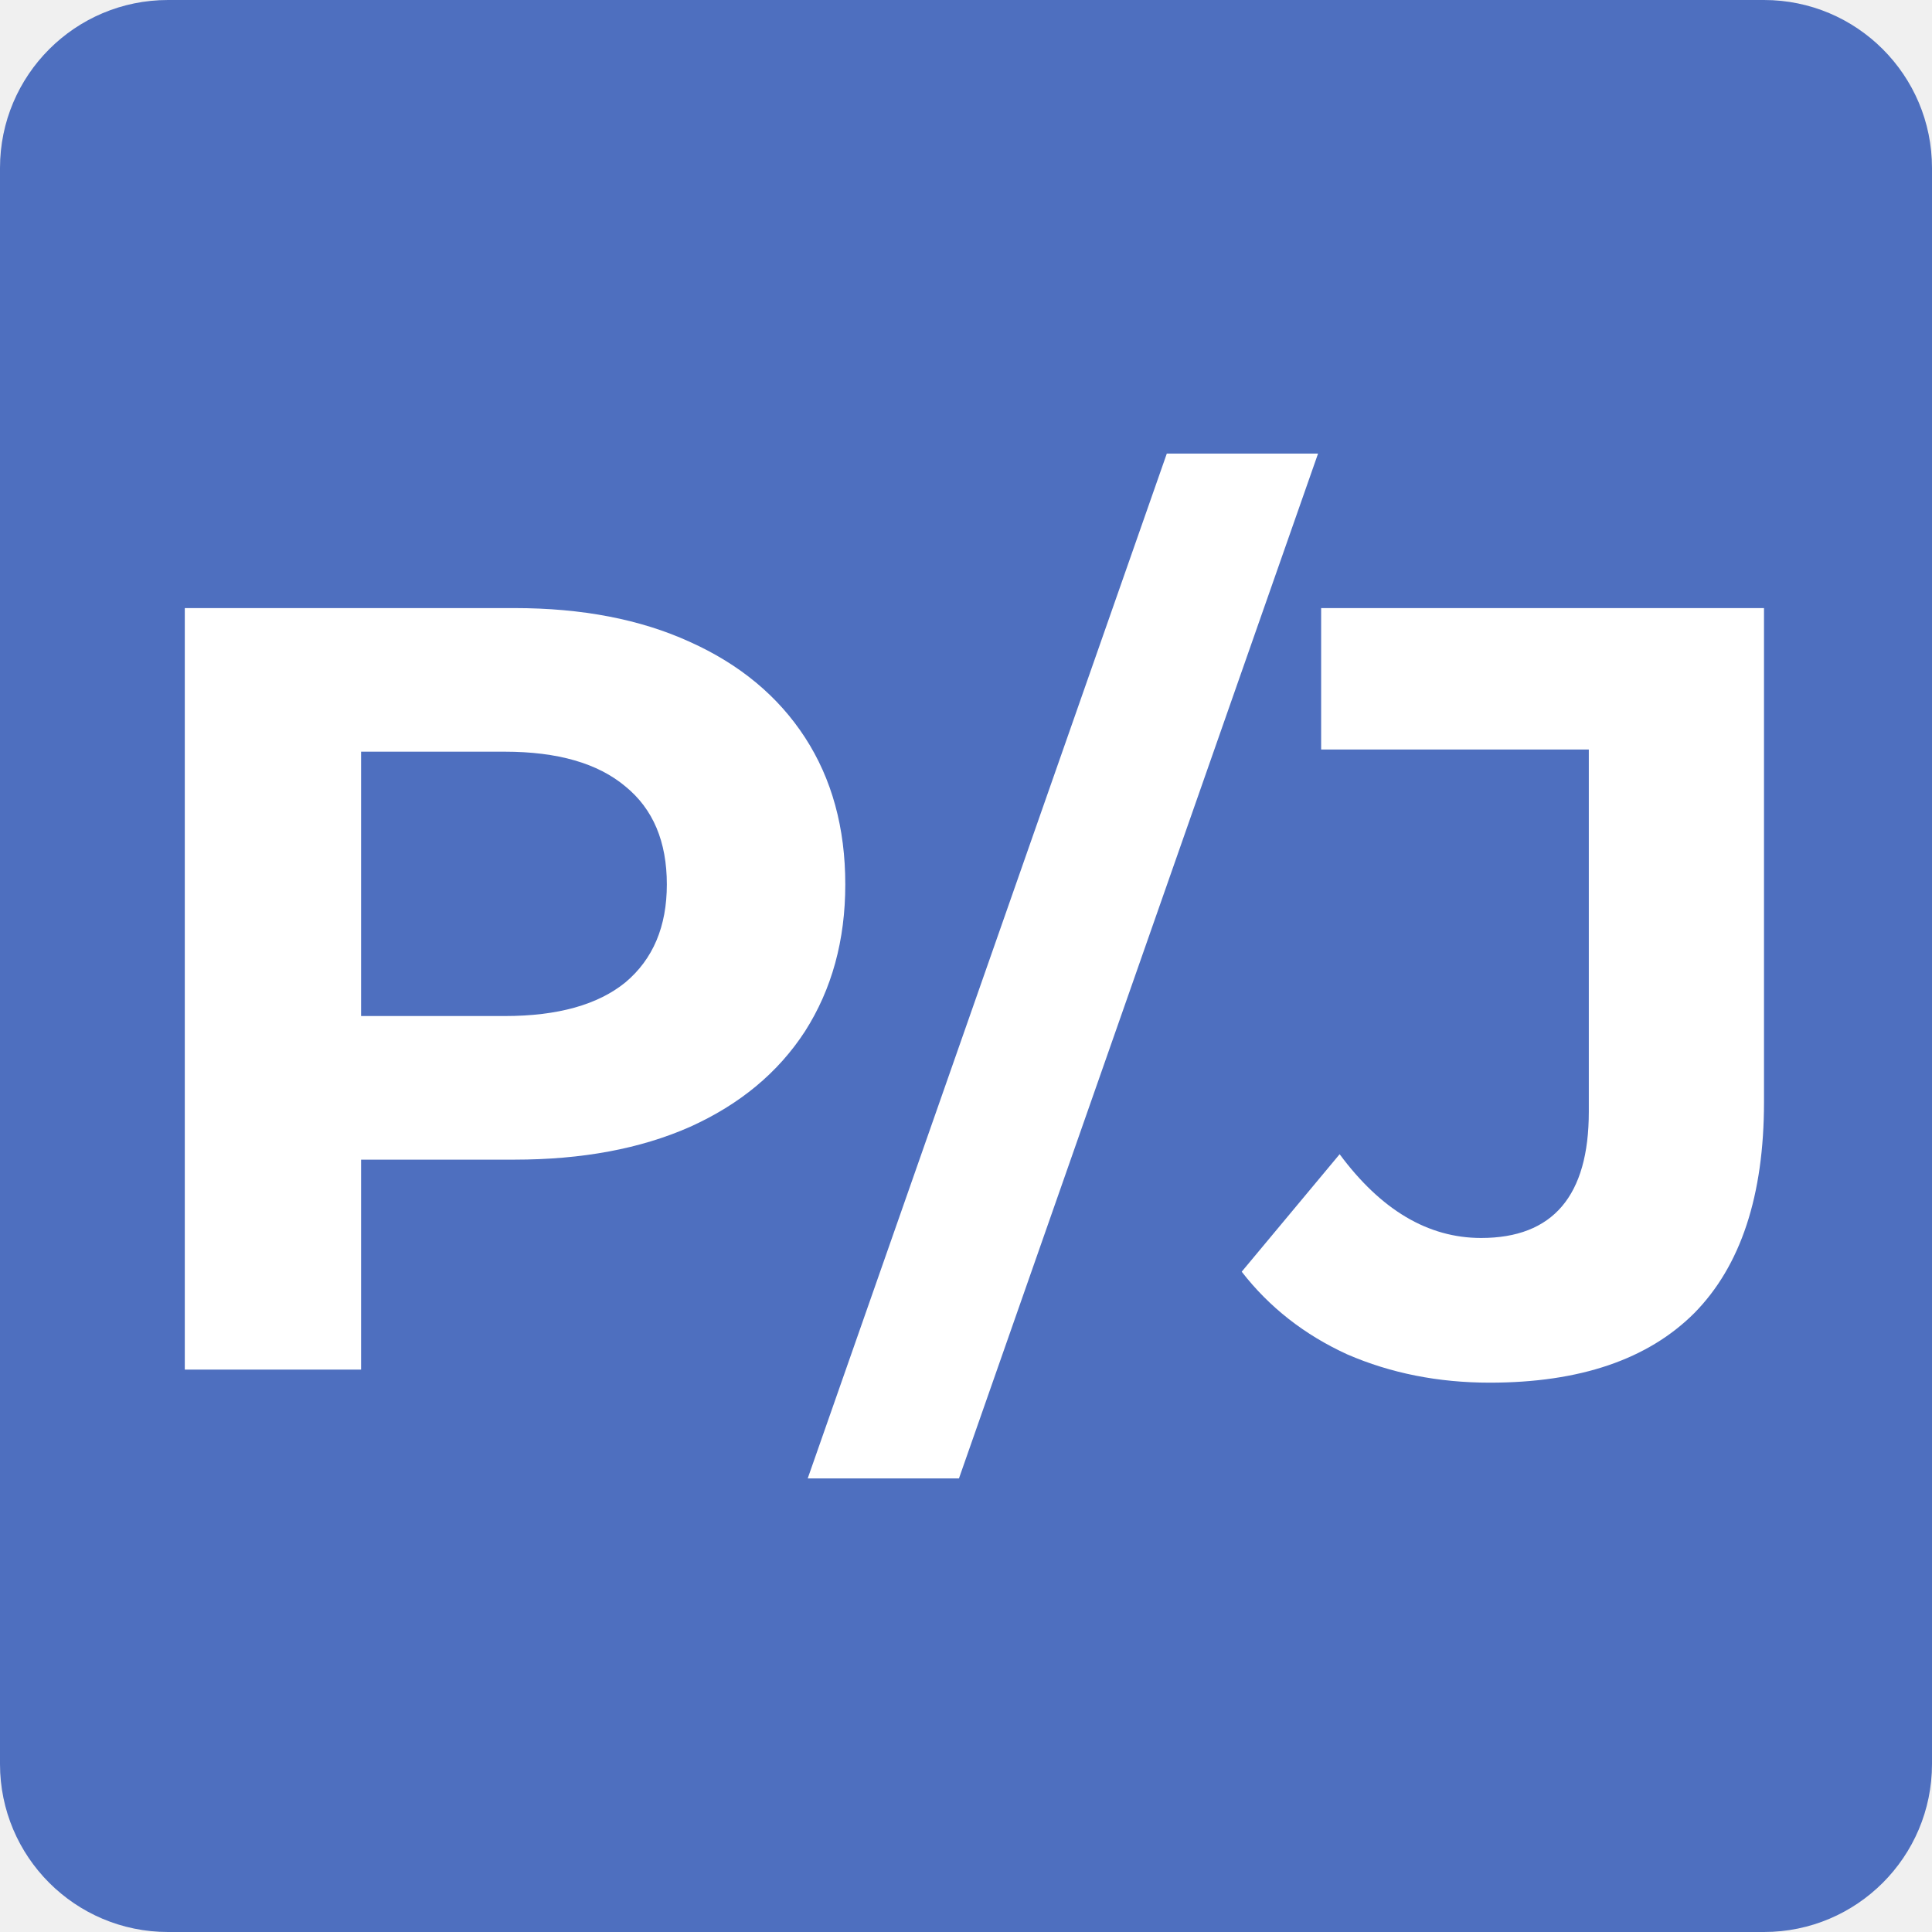
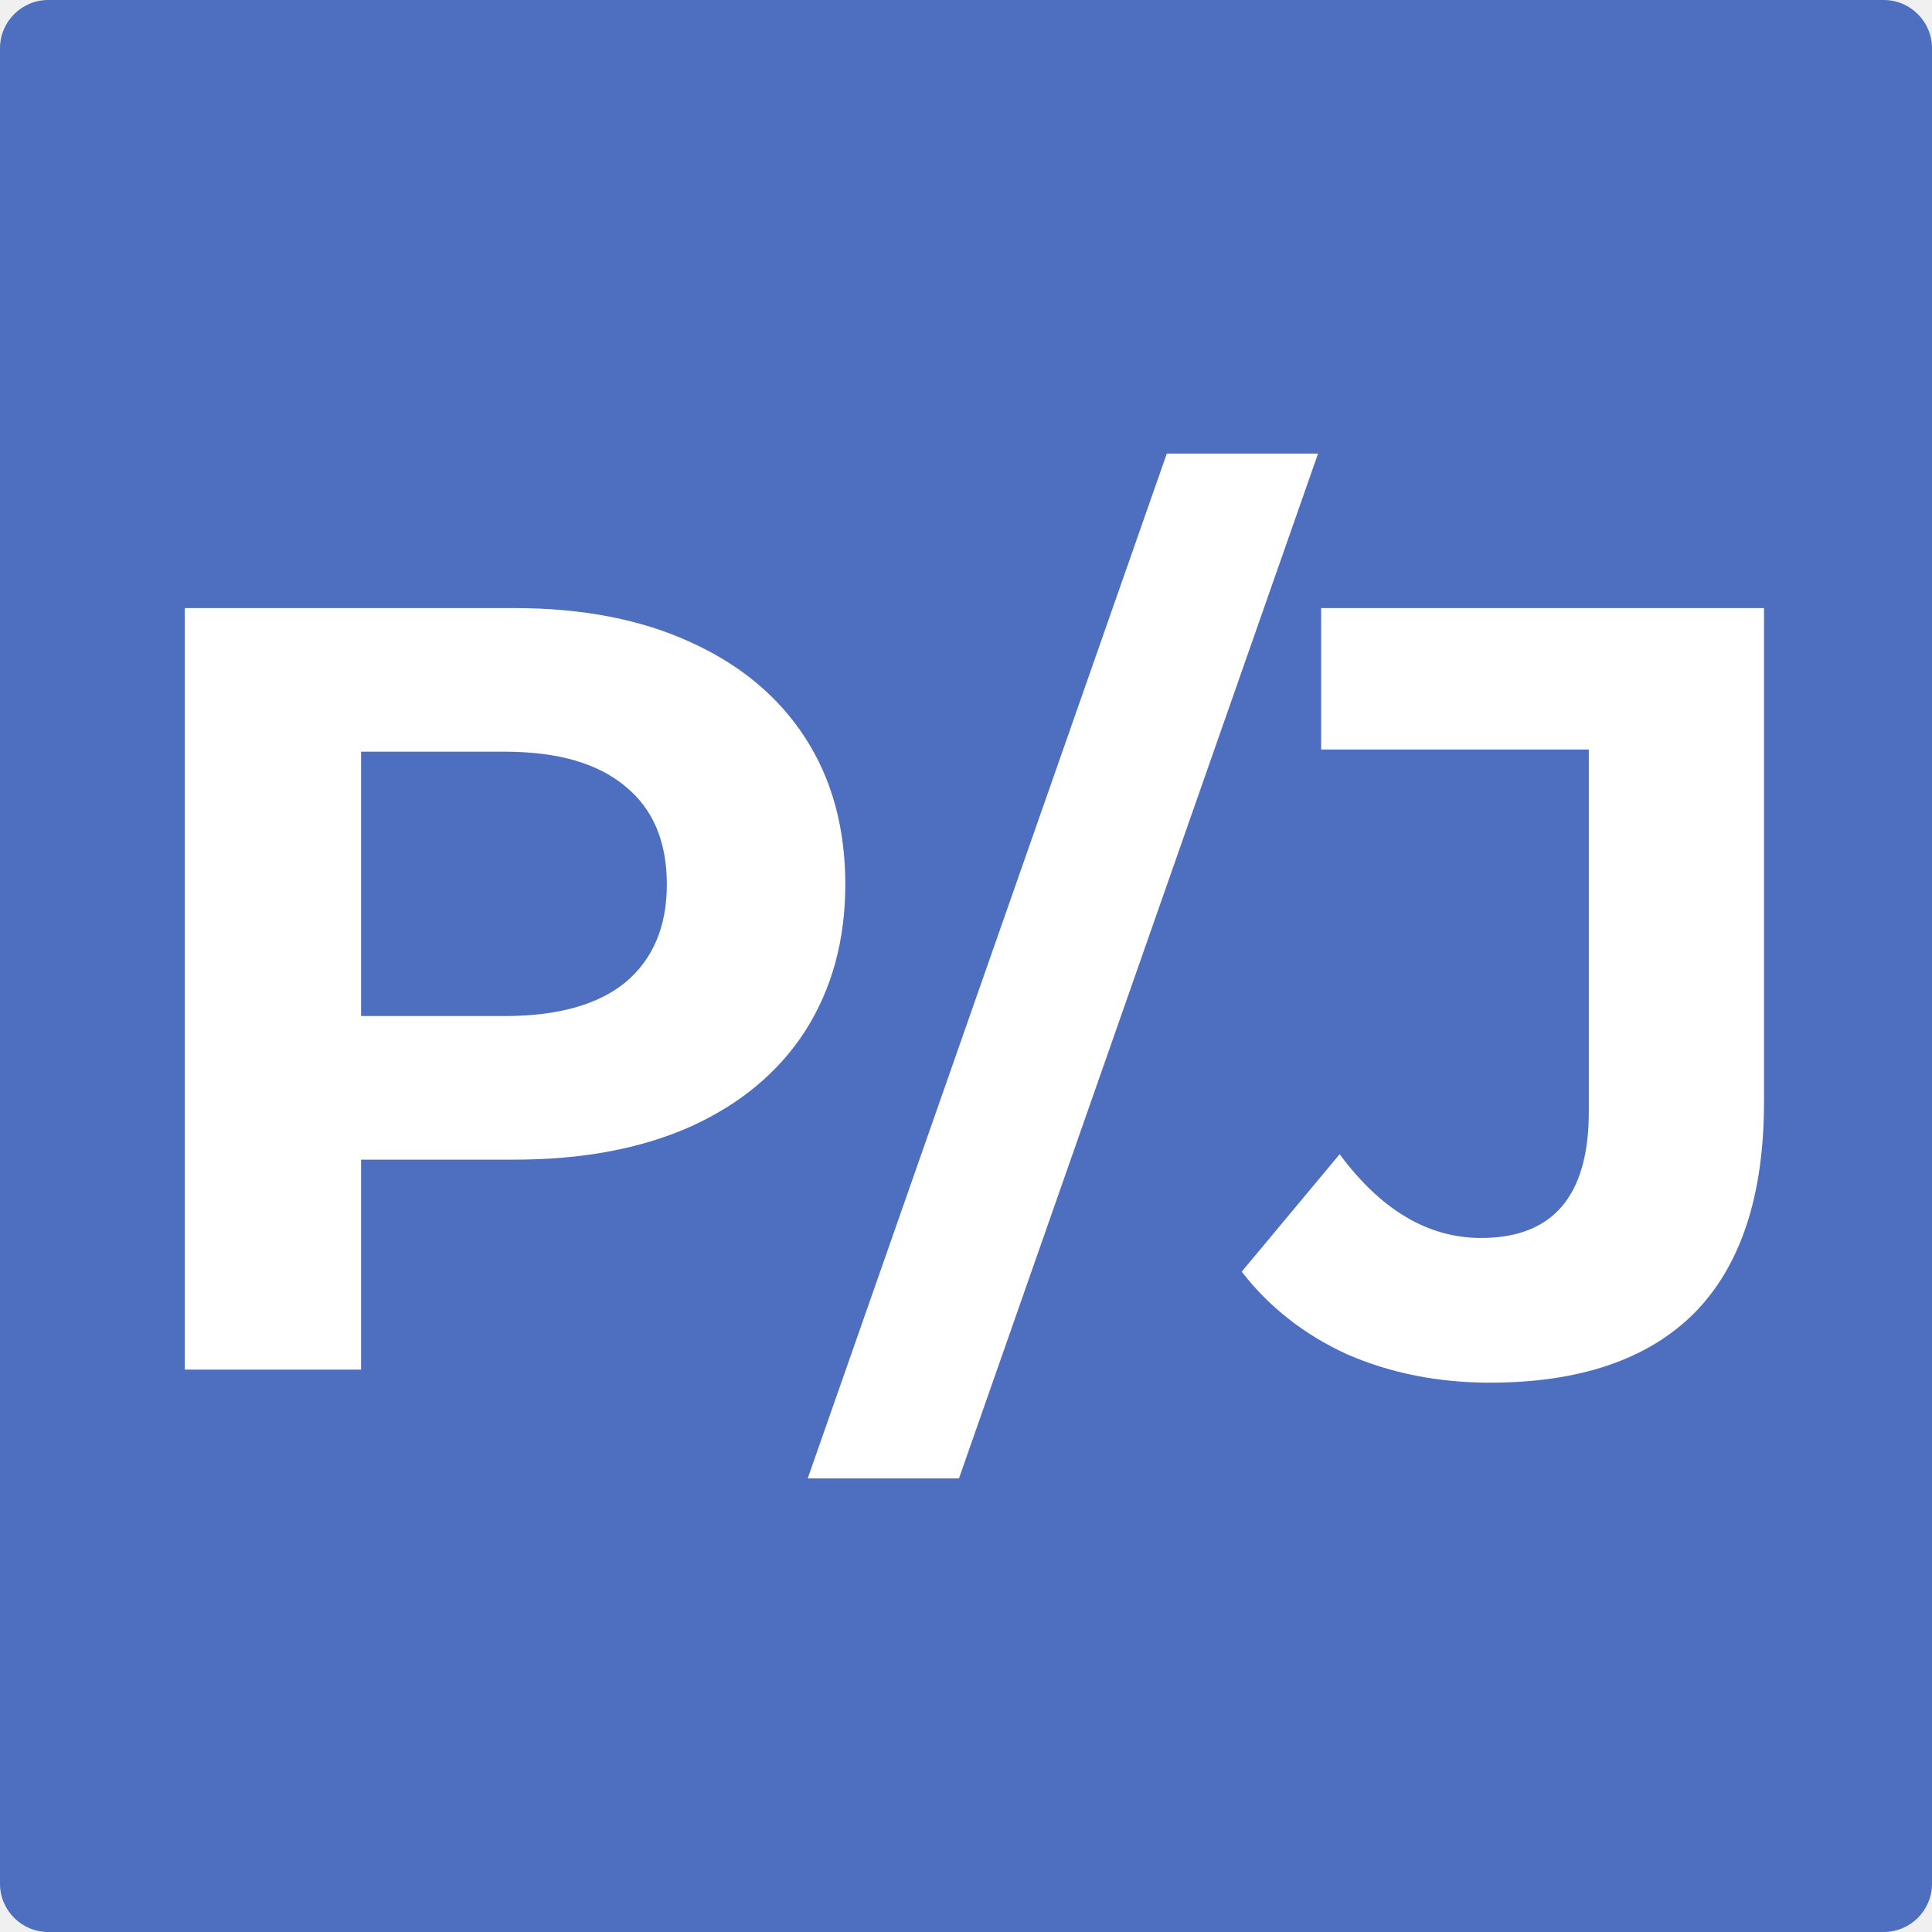
<svg xmlns="http://www.w3.org/2000/svg" width="200" height="200" viewBox="0 0 200 200" fill="none">
-   <path d="M182.609 0H17.391C7.786 0 0 7.786 0 17.391V182.609C0 192.214 7.786 200 17.391 200H182.609C192.214 200 200 192.214 200 182.609V17.391C200 7.786 192.214 0 182.609 0Z" fill="#4E6FBF" />
+   <path d="M0 5C0 2.239 2.239 0 5 0H195C197.761 0 200 2.239 200 5V195C200 197.761 197.761 200 195 200H5C2.239 200 0 197.761 0 195V5Z" fill="#4E6FBF" />
  <path d="M53.261 62.948C60.245 62.948 66.29 64.112 71.396 66.439C76.578 68.767 80.558 72.07 83.336 76.35C86.115 80.629 87.504 85.697 87.504 91.553C87.504 97.335 86.115 102.402 83.336 106.757C80.558 111.036 76.578 114.34 71.396 116.667C66.29 118.92 60.245 120.046 53.261 120.046H37.378V141.781H19.13V62.948H53.261ZM52.247 105.18C57.729 105.18 61.897 104.017 64.75 101.689C67.604 99.287 69.031 95.908 69.031 91.553C69.031 87.124 67.604 83.745 64.75 81.418C61.897 79.015 57.729 77.814 52.247 77.814H37.378V105.18H52.247Z" fill="white" />
  <path d="M120.787 46.956H136.444L99.272 153.043H83.615L120.787 46.956Z" fill="white" />
  <path d="M154.223 143.133C148.891 143.133 143.973 142.157 139.467 140.205C135.036 138.178 131.394 135.325 128.541 131.646L138.679 119.483C142.959 125.264 147.84 128.155 153.322 128.155C160.756 128.155 164.473 123.8 164.473 115.091V77.589H136.764V62.948H182.609V114.077C182.609 123.763 180.205 131.045 175.4 135.925C170.594 140.73 163.535 143.133 154.223 143.133Z" fill="white" />
</svg>
